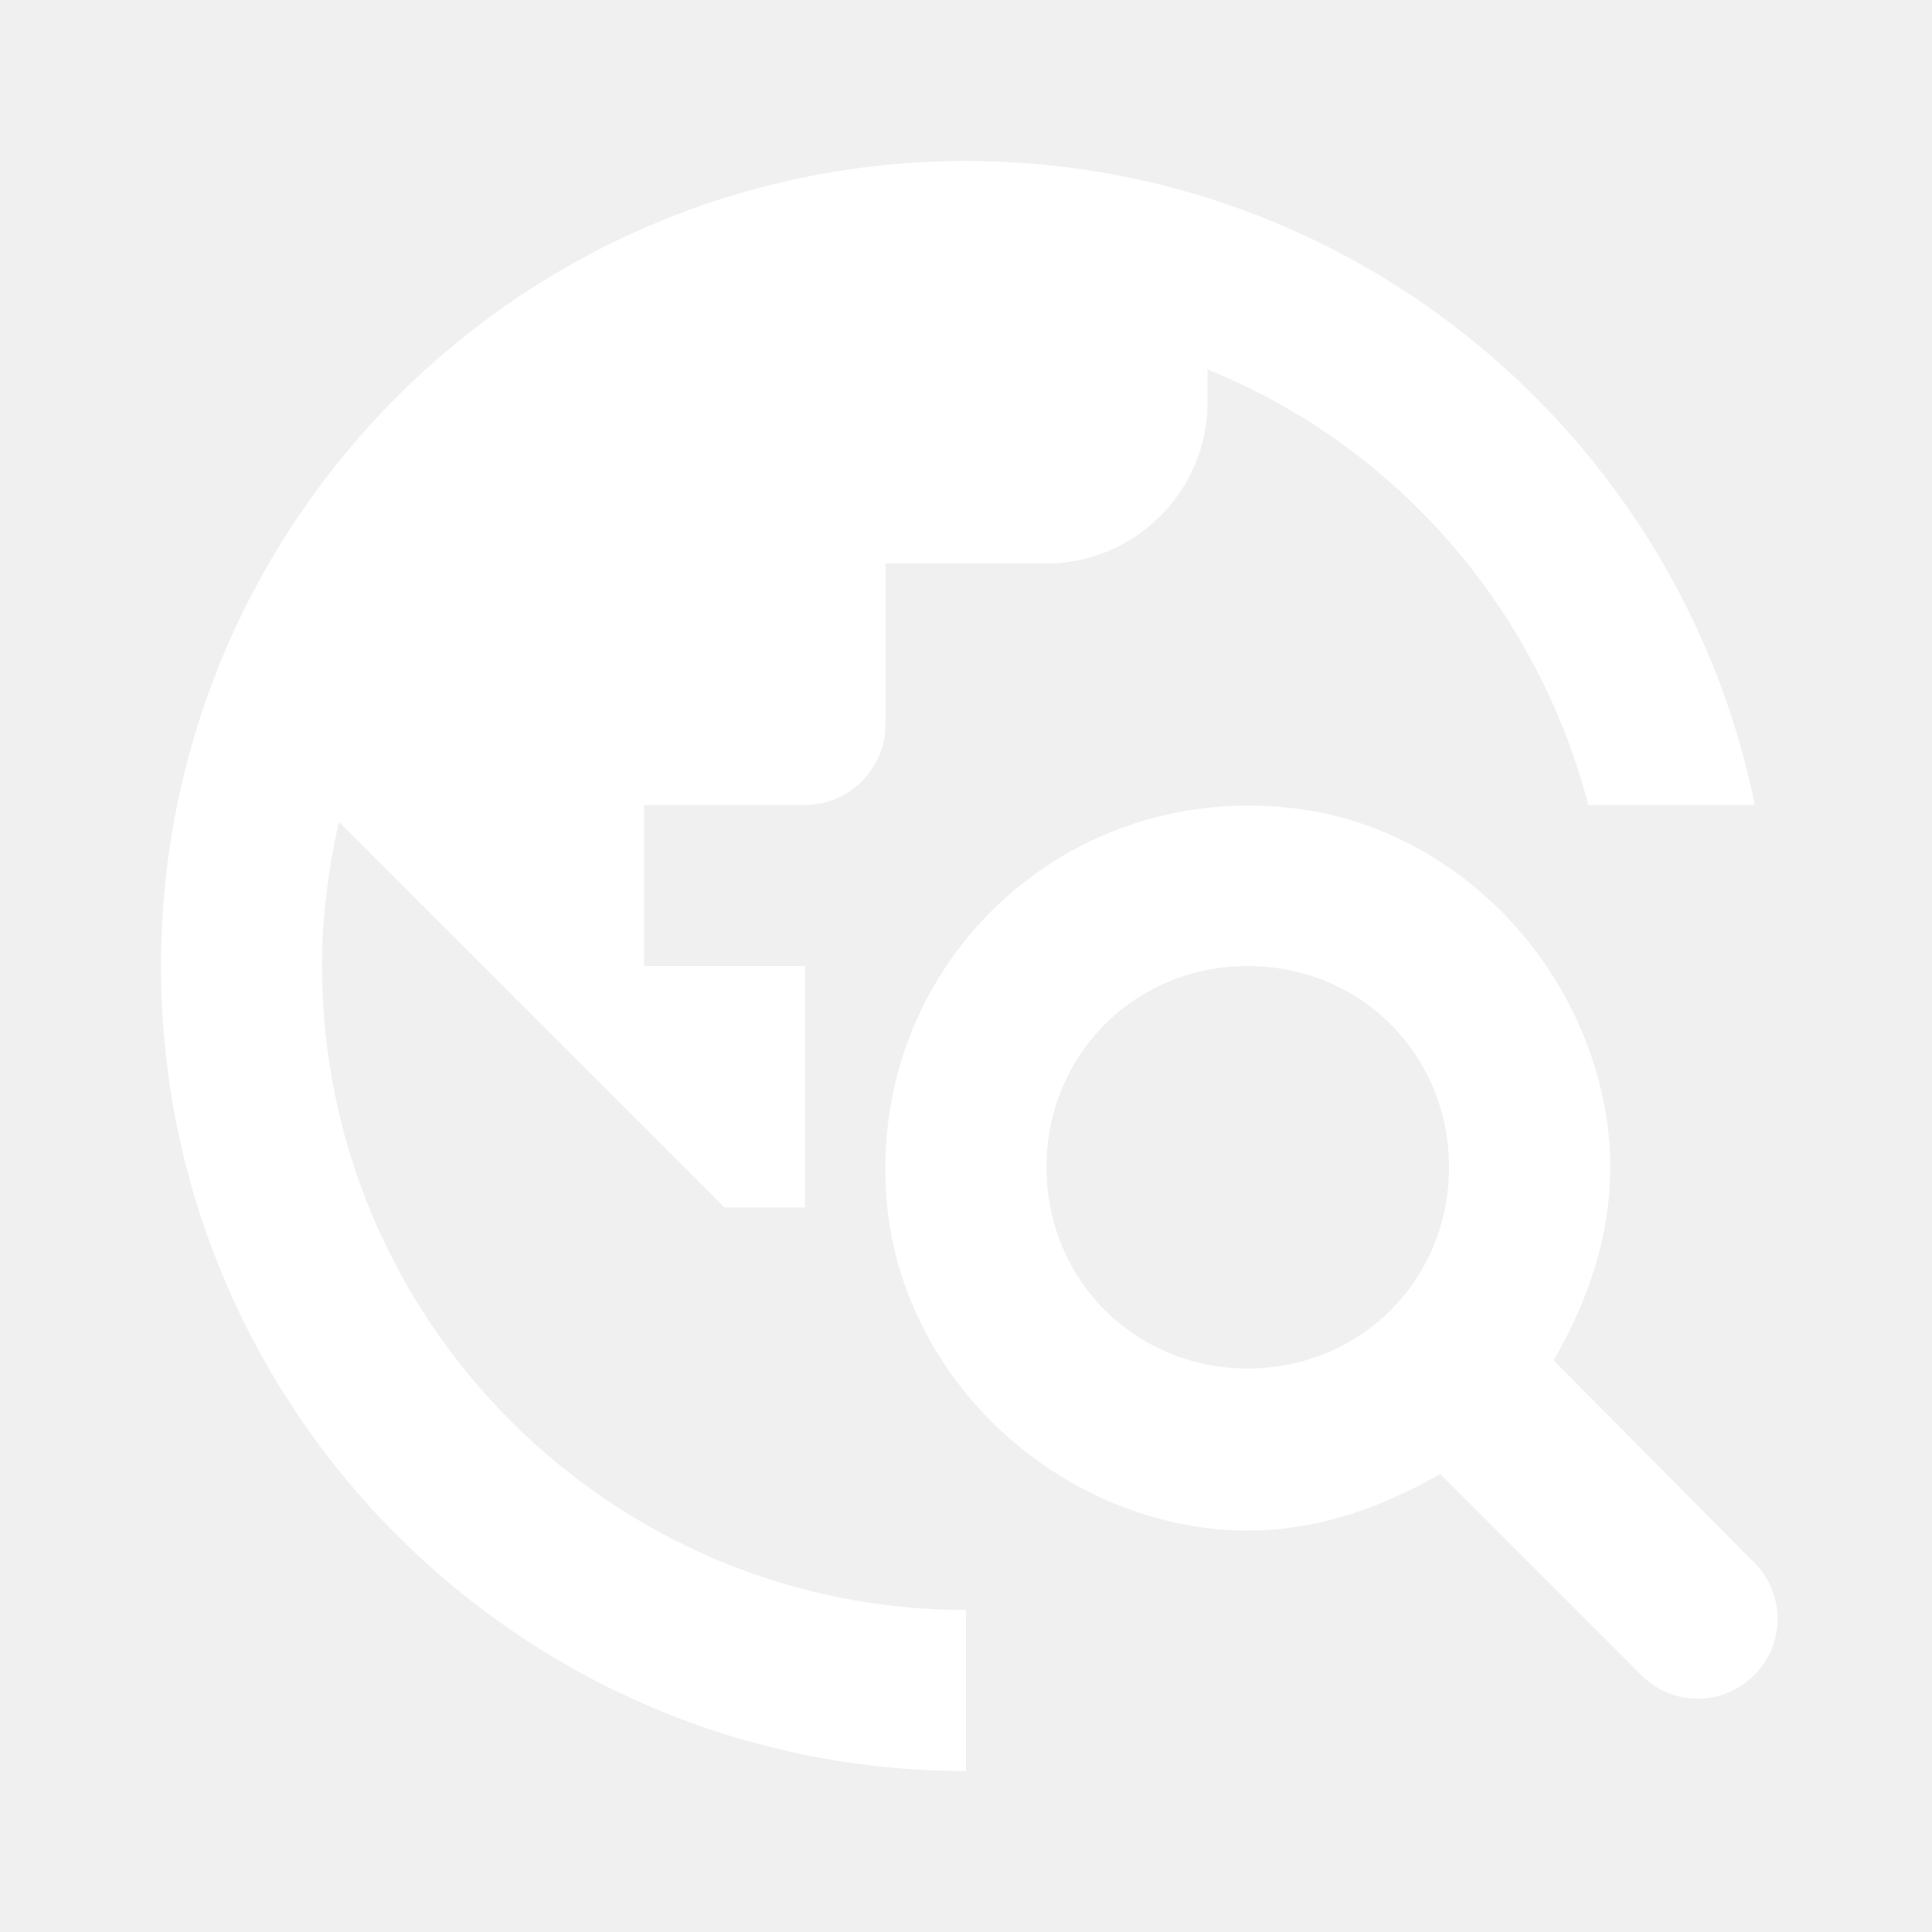
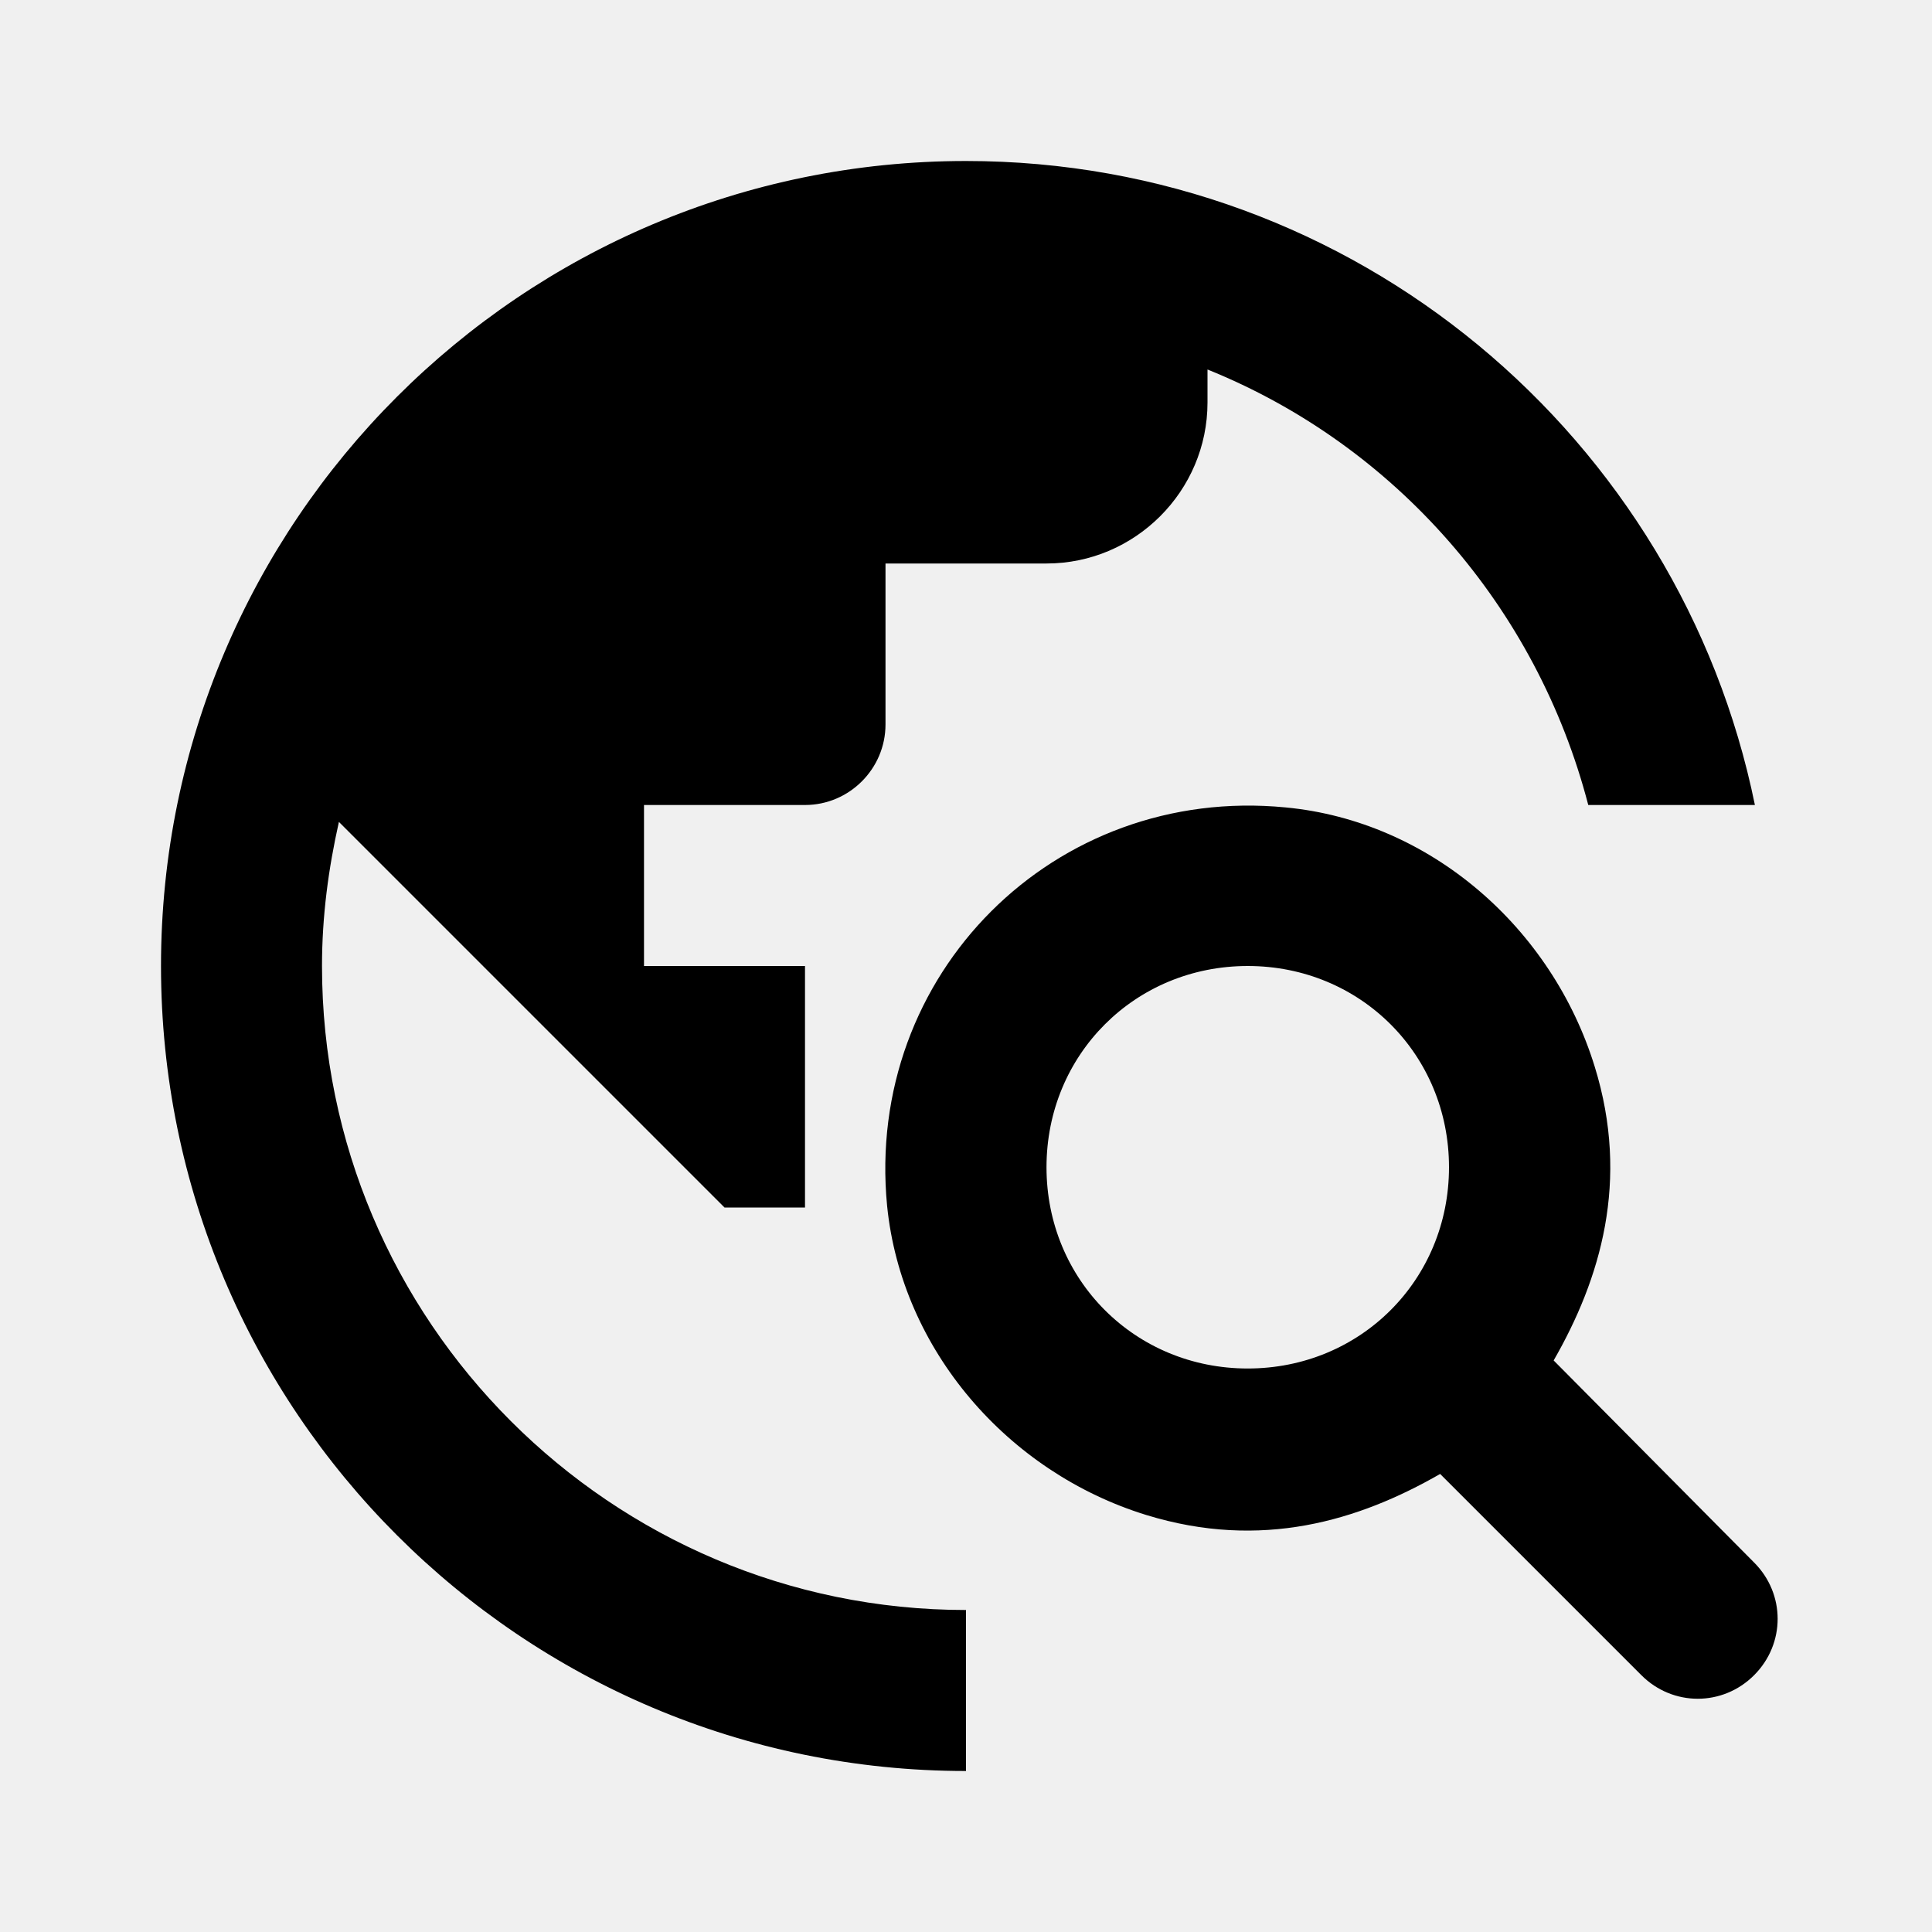
- <svg xmlns="http://www.w3.org/2000/svg" enableBackground="new 0 0 24 24" height="24px" viewBox="0 0 24 24" width="24px" fill="white">
+ <svg xmlns="http://www.w3.org/2000/svg" enableBackground="new 0 0 24 24" height="24px" viewBox="0 0 24 24" width="24px" fill="currentColor">
  <rect fill="none" height="24" width="24" />
  <path d="M19.3,16.9c0.58-1.01,0.95-2.23,0.51-3.65c-0.53-1.72-2.04-3.05-3.84-3.22c-2.87-0.28-5.23,2.07-4.95,4.95 c0.18,1.79,1.5,3.31,3.22,3.84c1.43,0.44,2.64,0.07,3.65-0.51l2.5,2.5c0.39,0.39,1.01,0.39,1.4,0l0,0c0.39-0.39,0.39-1.01,0-1.4 L19.3,16.9z M15.5,17c-1.4,0-2.5-1.1-2.5-2.5s1.1-2.5,2.5-2.5s2.5,1.1,2.5,2.5S16.9,17,15.5,17z M12,20v2C6.48,22,2,17.52,2,12 C2,6.48,6.48,2,12,2c4.84,0,8.87,3.44,9.8,8h-2.07c-0.64-2.46-2.4-4.47-4.73-5.41V5c0,1.1-0.9,2-2,2h-2v2c0,0.55-0.45,1-1,1H8v2h2v3 H9l-4.79-4.79C4.08,10.79,4,11.38,4,12C4,16.41,7.59,20,12,20z" />
</svg>
